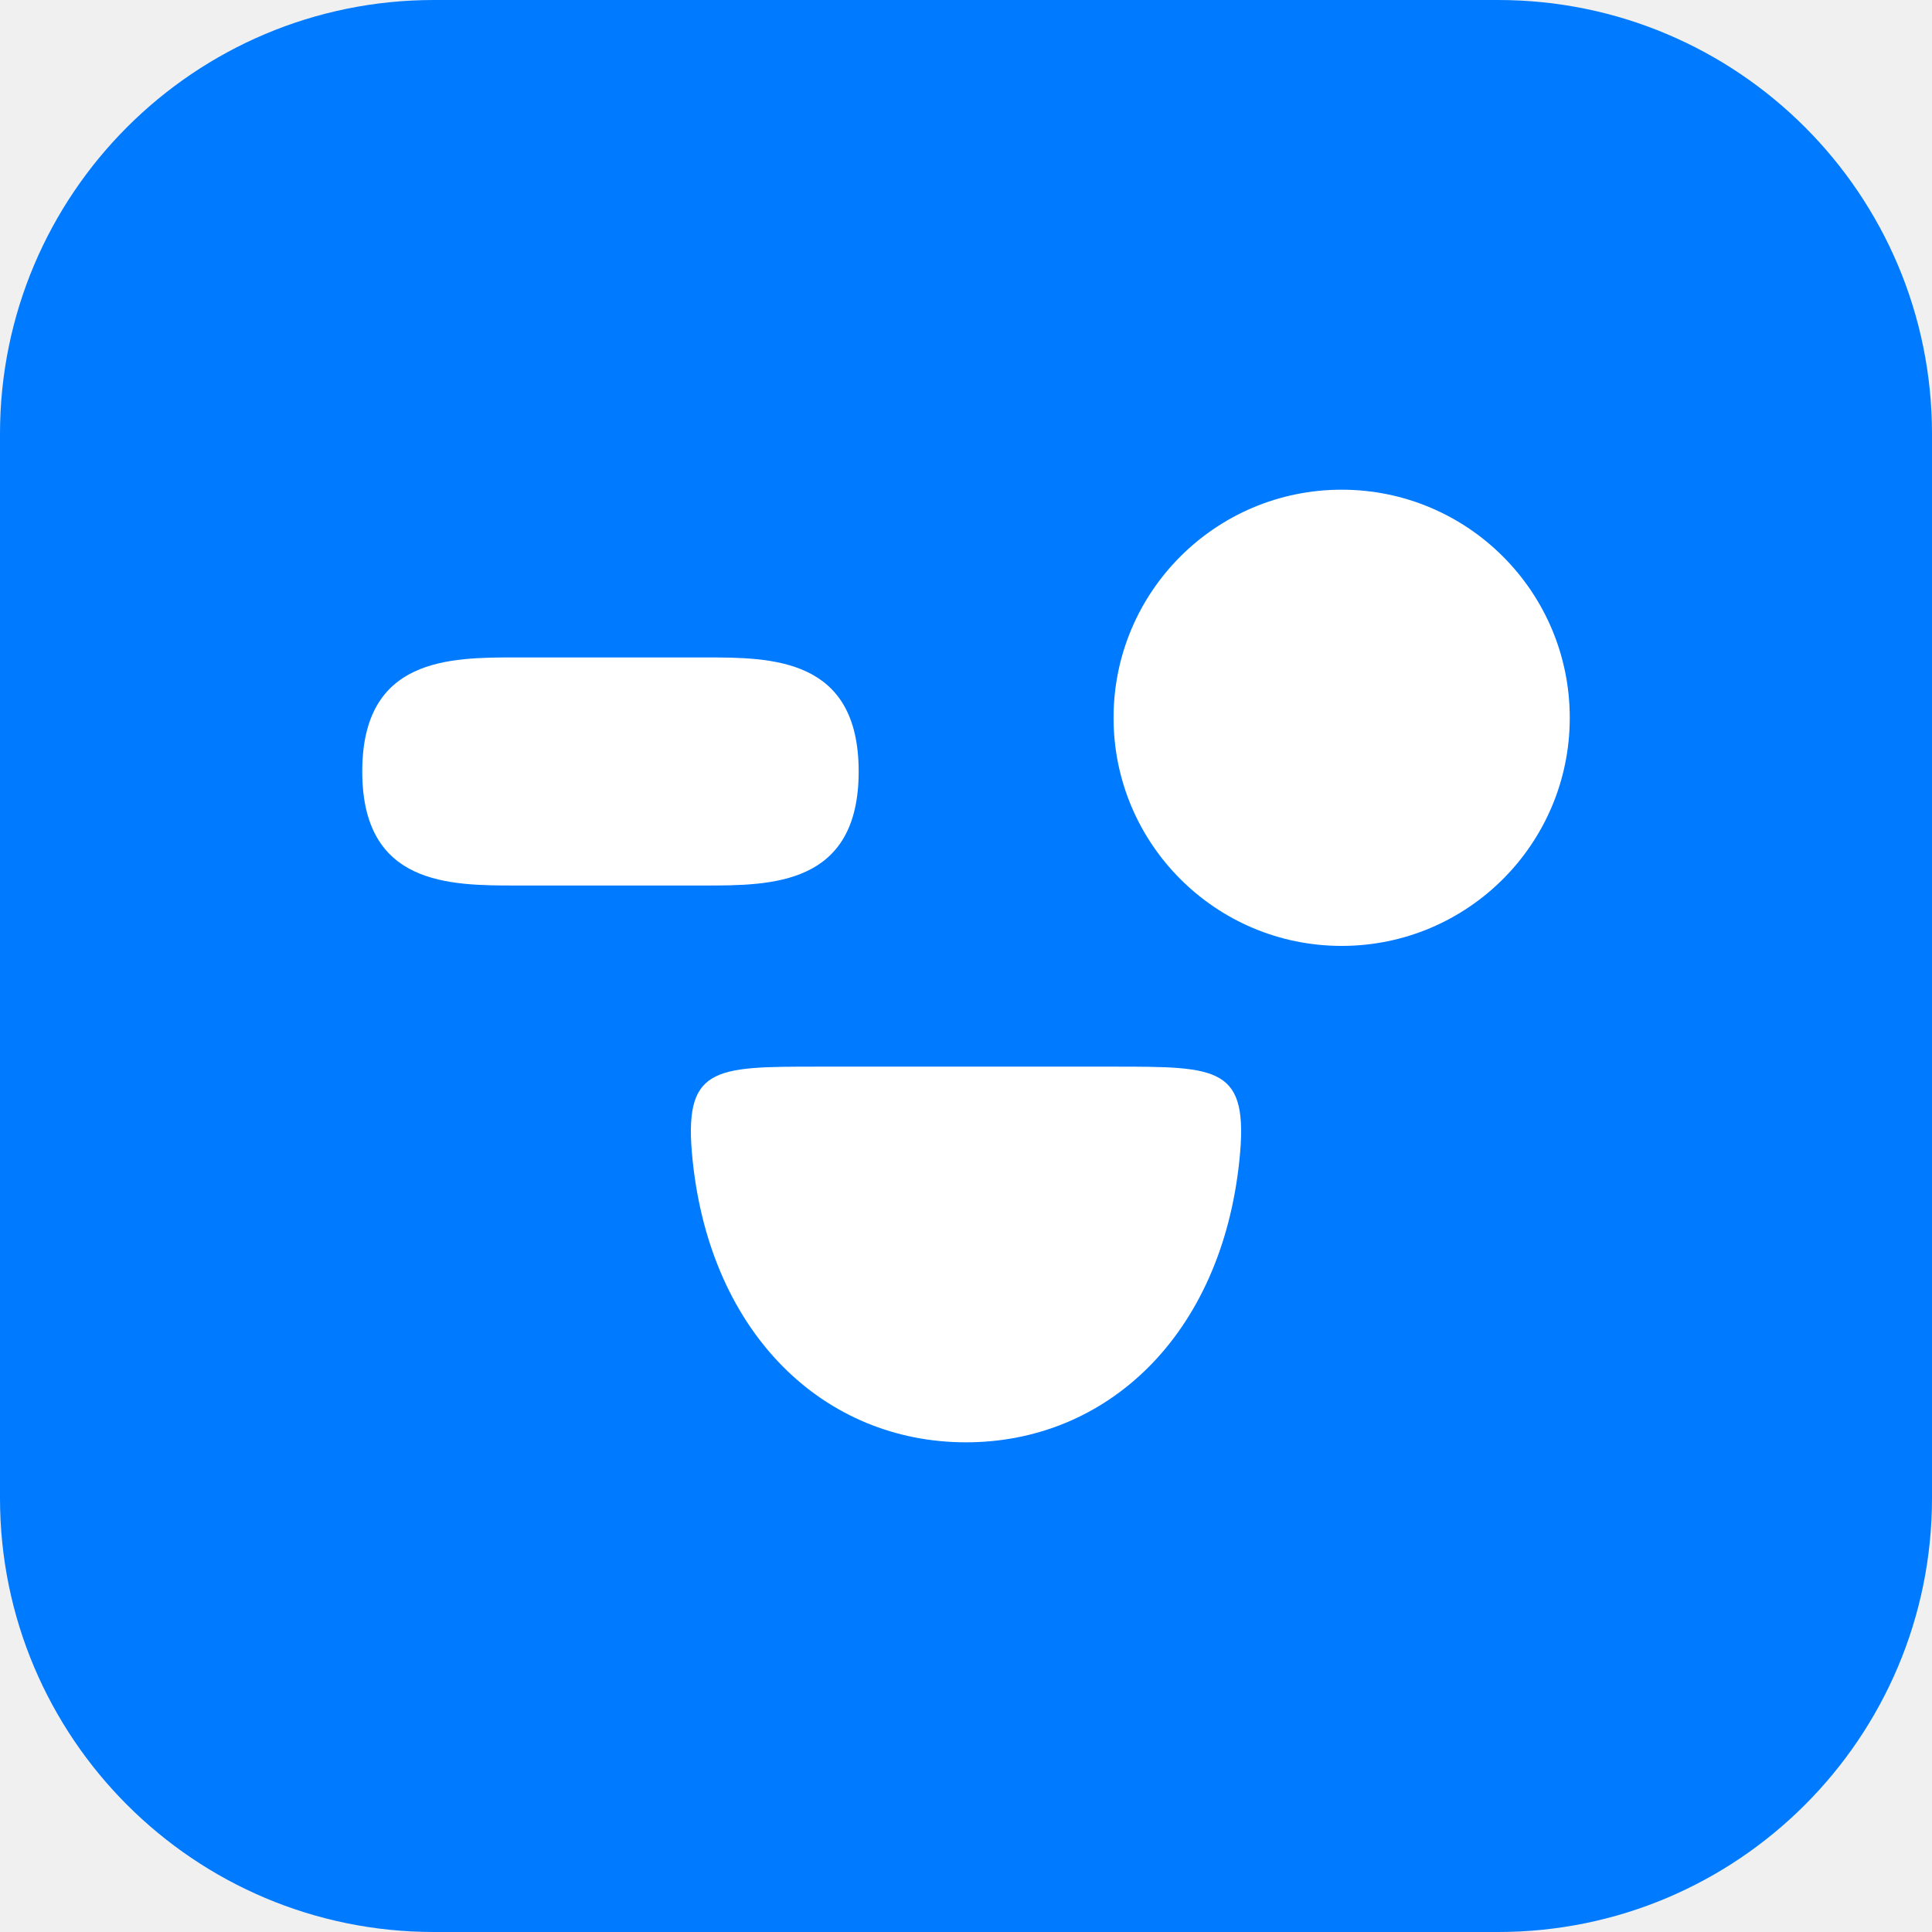
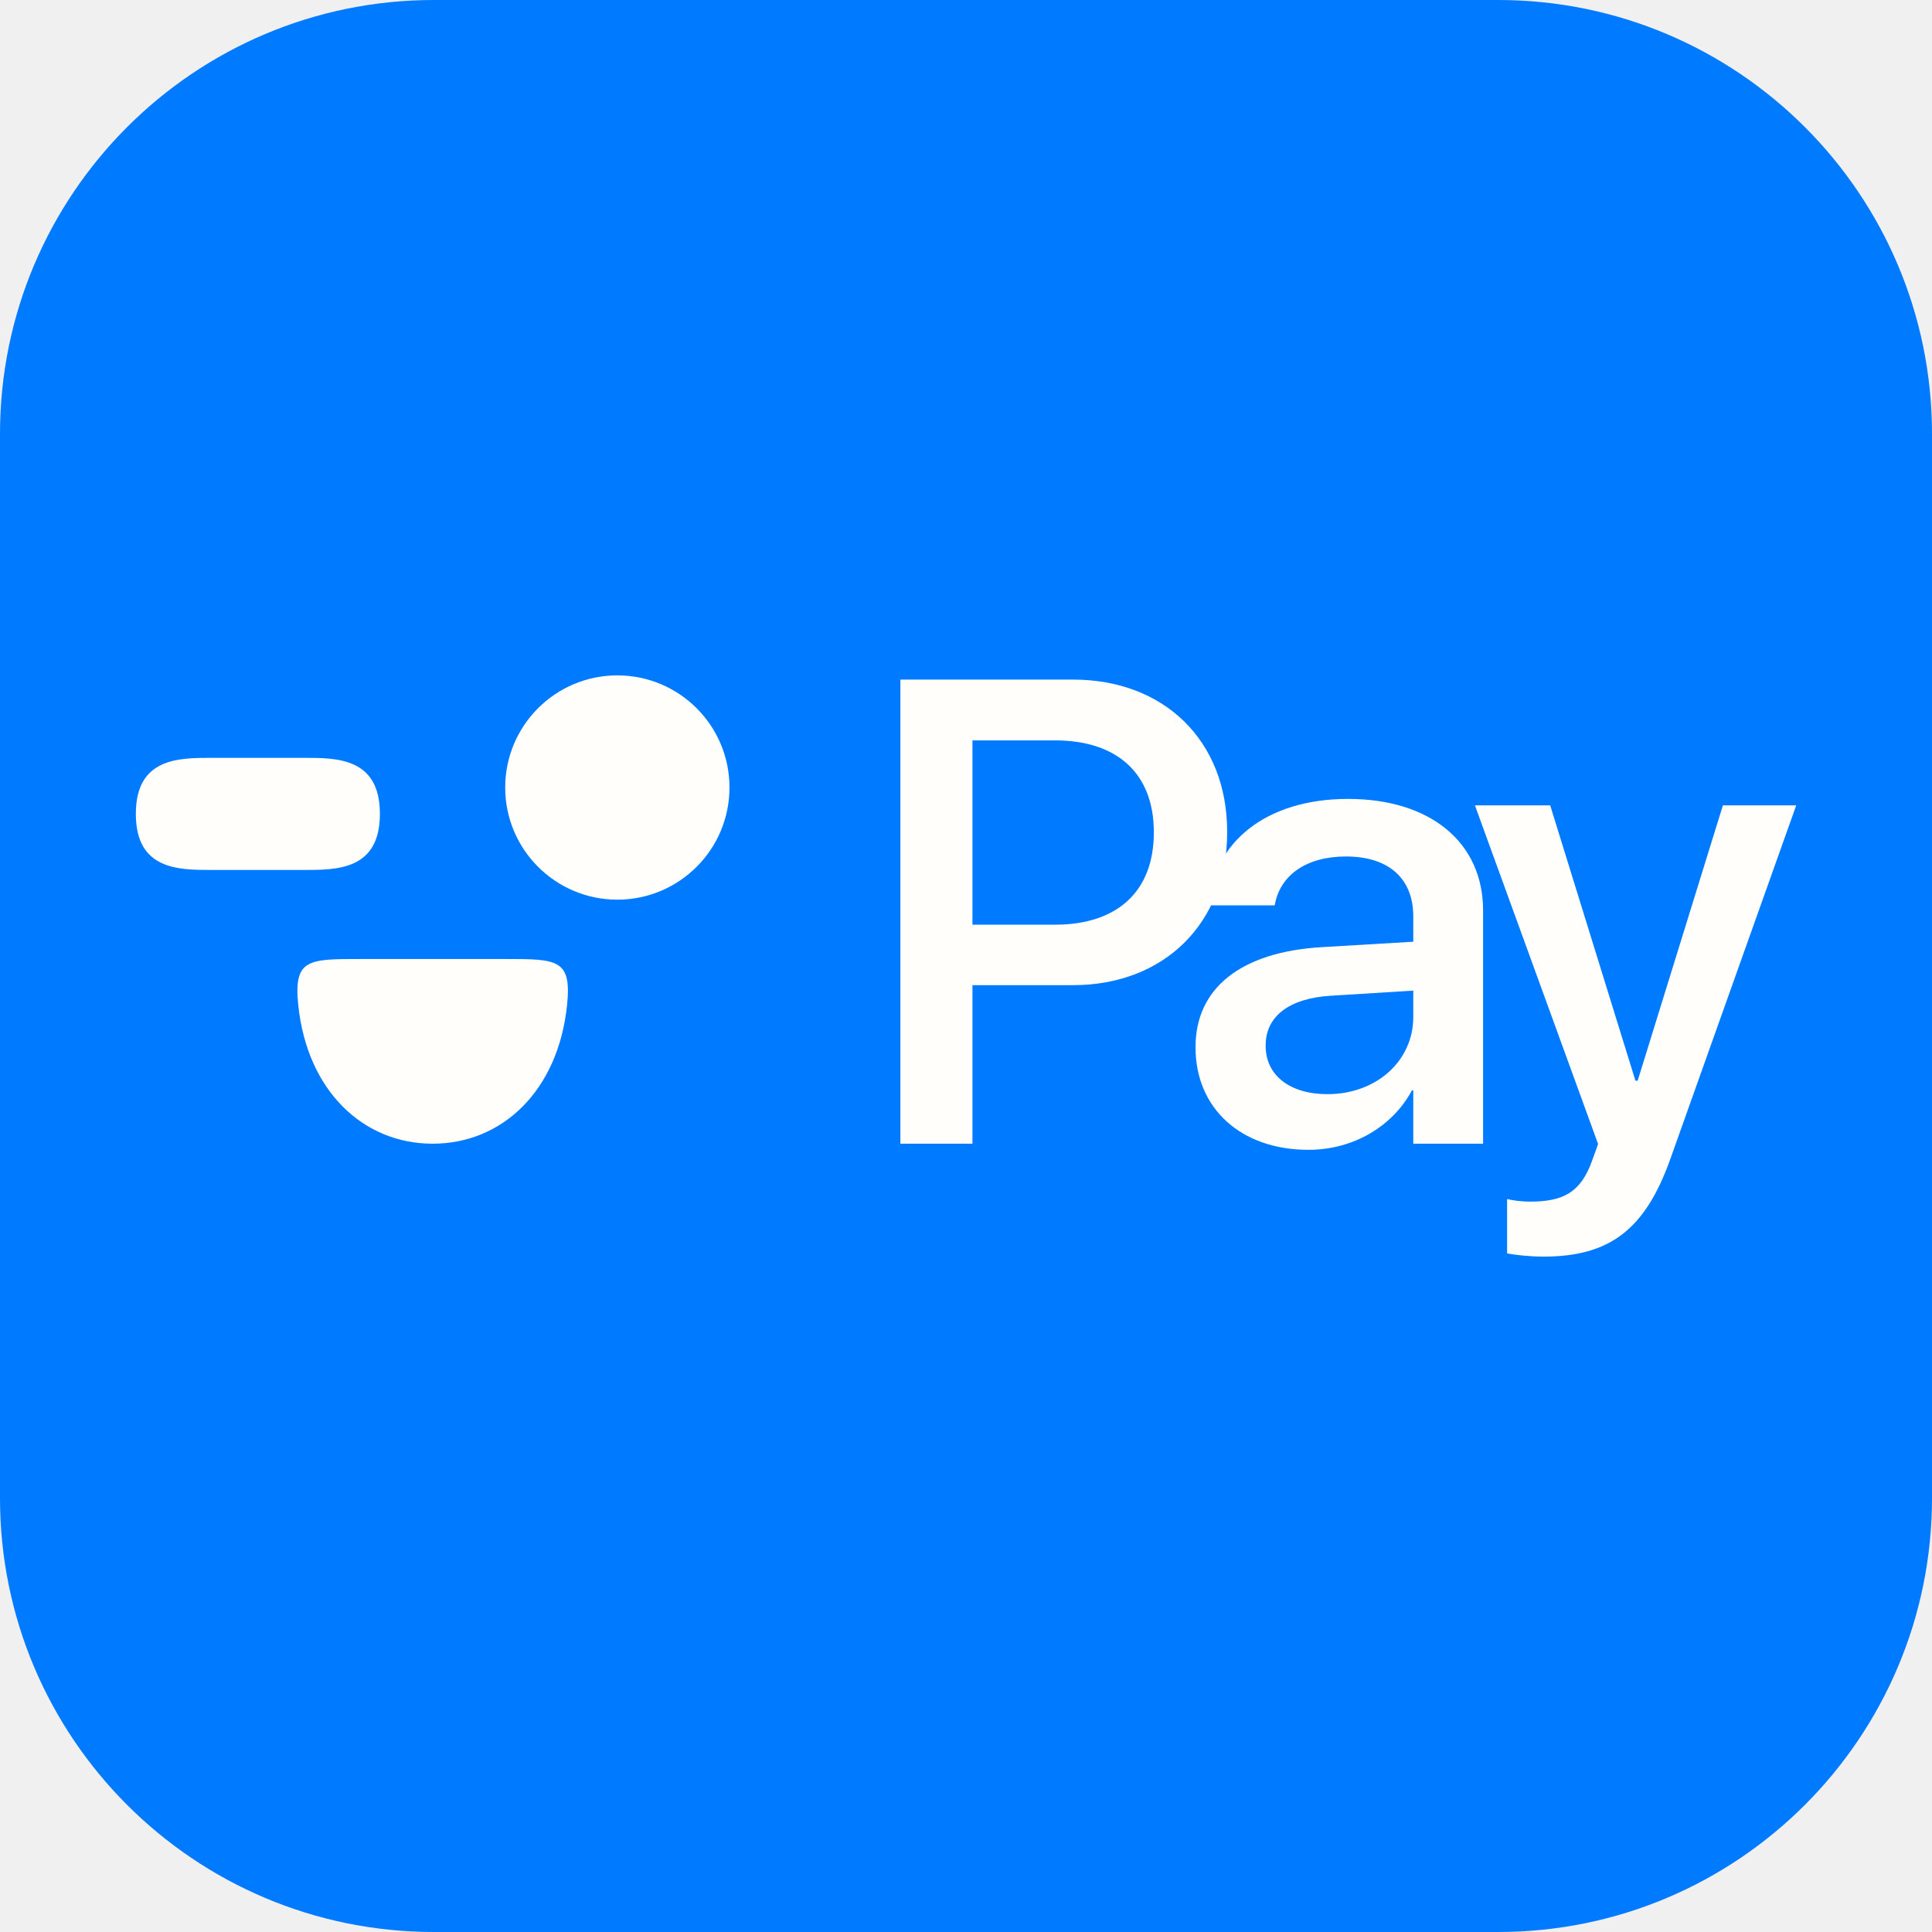
<svg xmlns="http://www.w3.org/2000/svg" width="1024" height="1024" viewBox="0 0 1024 1024" version="1.1" shape-rendering="geometricPrecision" fill="none">
  <g id="capa-fondo">
    <rect id="fondo" x="0" y="0" width="1024" height="1024" rx="230" fill="#007AFF" />
  </g>
-   <g id="capa-isotipo">
-     <g id="isotipo" transform="translate(192 259.56) scale(1.7778) translate(-76 -114)" fill="#FFFFFF">
-       <path id="ojo-guino" d="M 122 164 H 178 C 198 164 224 164 224 198 C 224 232 198 232 178 232 H 122 C 102 232 76 232 76 198 C 76 164 102 164 122 164 Z" />
-       <path id="ojo-abierto" d="M 436 182 A 68 68 0 1 1 299.99 182 A 68 68 0 1 1 436 182 Z" />
-       <path id="boca" d="M 212 286 H 300 C 331.55 286 340.42 286 337.5 314 C 332.064 366.125 298 398 256 398 C 214 398 179.936 366.125 174.5 314 C 171.58 286 180.45 286 212 286 Z" />
+   <g id="capa-composicion">
+     <g id="composicion" transform="translate(72 606.19) scale(1.1131)" fill="#FFFEFB">
+       <g id="isotipo" transform="translate(0 -223) scale(0.7852) translate(-76 -114)" fill="#FFFEFB">
+         <path id="ojo-guino" d="M 122 164 H 178 C 198 164 224 164 224 198 C 224 232 198 232 178 232 H 122 C 102 232 76 232 76 198 C 76 164 102 164 122 164 Z" />
+         <path id="ojo-abierto" d="M 436 182 A 68 68 0 1 1 299.99 182 A 68 68 0 1 1 436 182 Z" />
+         <path id="boca" d="M 212 286 H 300 C 331.55 286 340.42 286 337.5 314 C 332.064 366.125 298 398 256 398 C 214 398 179.936 366.125 174.5 314 C 171.58 286 180.45 286 212 286 Z" />
+       </g>
+       <g id="pay" transform="translate(343.68 0)">
+         <path d="M20.37 0H54.68V-75.5H102.61C145.95 -75.5 175.97 -105.06 175.97 -148.25V-148.56C175.97 -191.9 145.95 -221 102.61 -221H20.37ZM94.04 -192.05C123.9 -192.05 141.05 -175.97 141.05 -148.41V-148.1C141.05 -120.38 123.9 -104.3 94.04 -104.3H54.68V-192.05Z" />
+         <path d="M214.67 2.91C235.95 2.91 254.64 -8.12 263.98 -25.42H264.59V0H297.83V-111.04C297.83 -143.35 272.86 -164.18 233.5 -164.18C193.84 -164.18 169.79 -142.89 167.49 -115.17L167.34 -113.49H198.58L198.89 -114.86C201.65 -127.73 213.44 -136.77 232.58 -136.77C253.11 -136.77 264.59 -126.05 264.59 -108.28V-96.18L220.79 -93.58C182.66 -91.28 160.91 -74.13 160.91 -46.1V-45.79C160.91 -16.85 182.5 2.91 214.67 2.91ZM194.3 -46.56V-46.86C194.3 -60.5 205.32 -69.23 225.23 -70.45L264.59 -72.9V-60.34C264.59 -39.36 246.98 -23.59 223.7 -23.59C205.94 -23.59 194.3 -32.47 194.3 -46.56Z" />
+         <path d="M326.57 53.76C358.11 53.76 374.96 40.89 386.91 7.5L446.94 -161.12H412.02L371.44 -30.02H370.37L329.78 -161.12H293.94L352.6 0.15L349.84 7.81C344.33 23.43 335.75 27.57 320.13 27.57C315.69 27.57 311.86 26.95 309.26 26.34V52.23C313.24 52.99 320.13 53.76 326.57 53.76Z" />
+       </g>
    </g>
  </g>
</svg>
